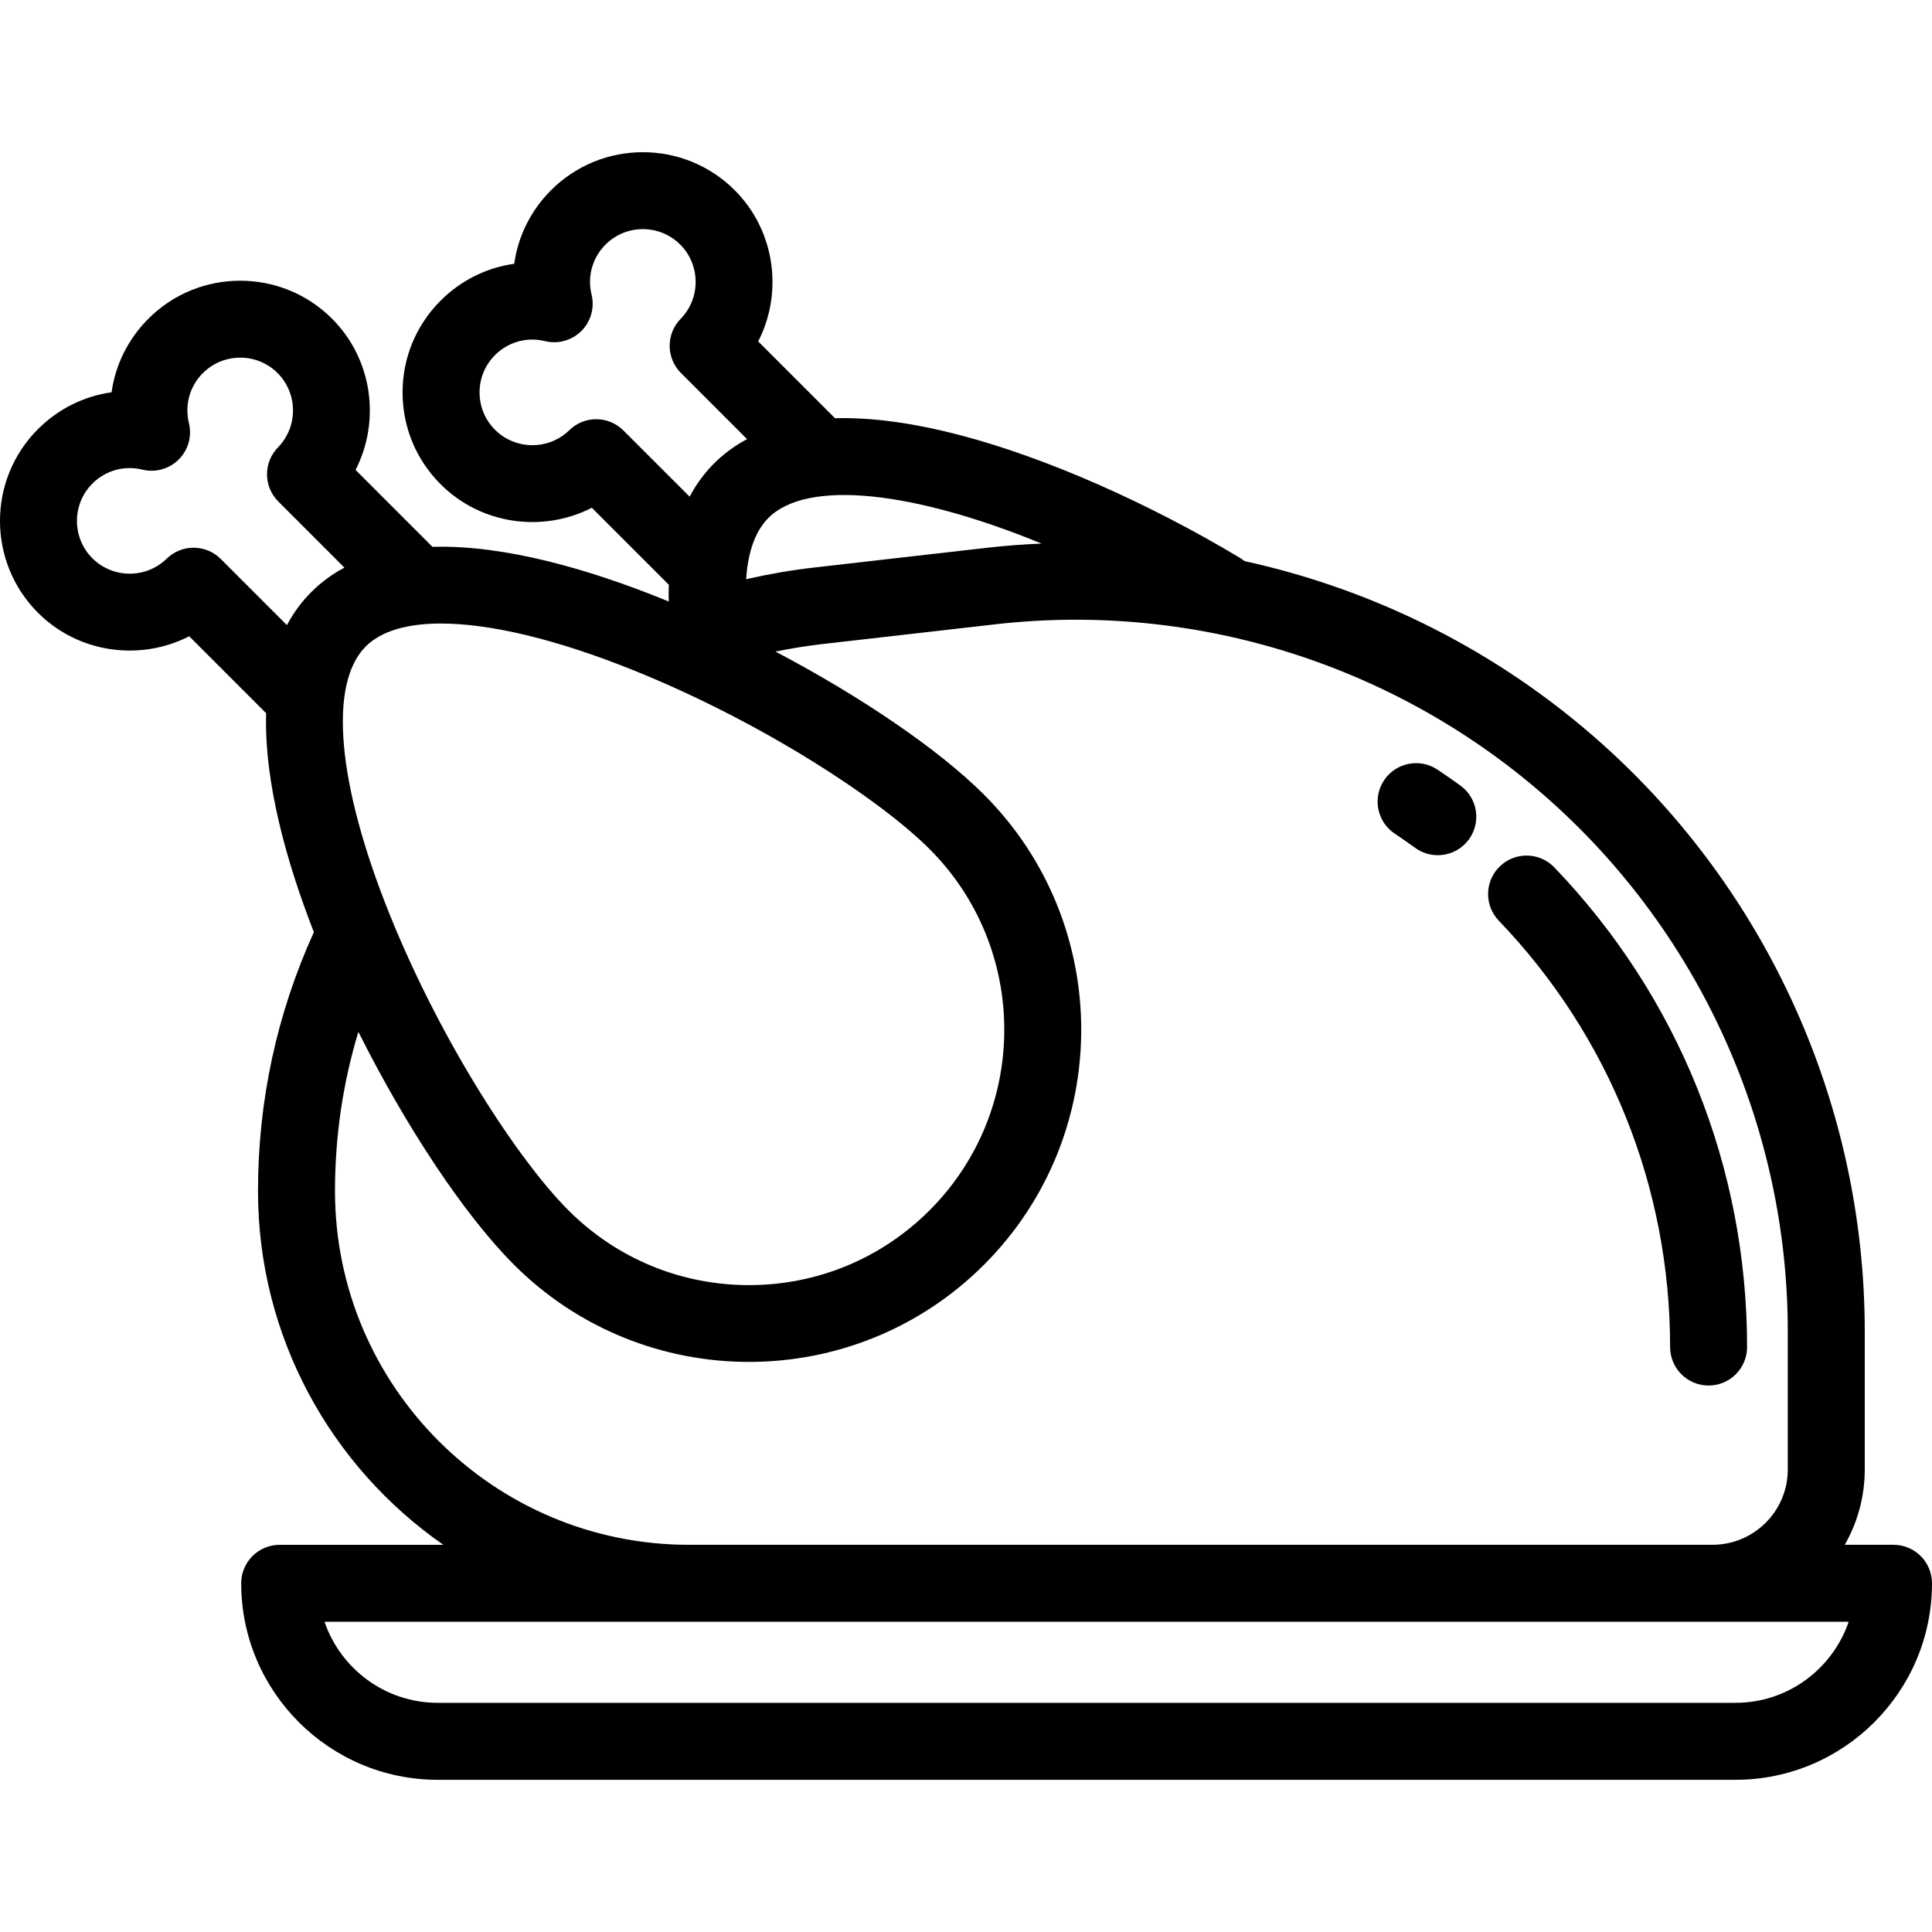
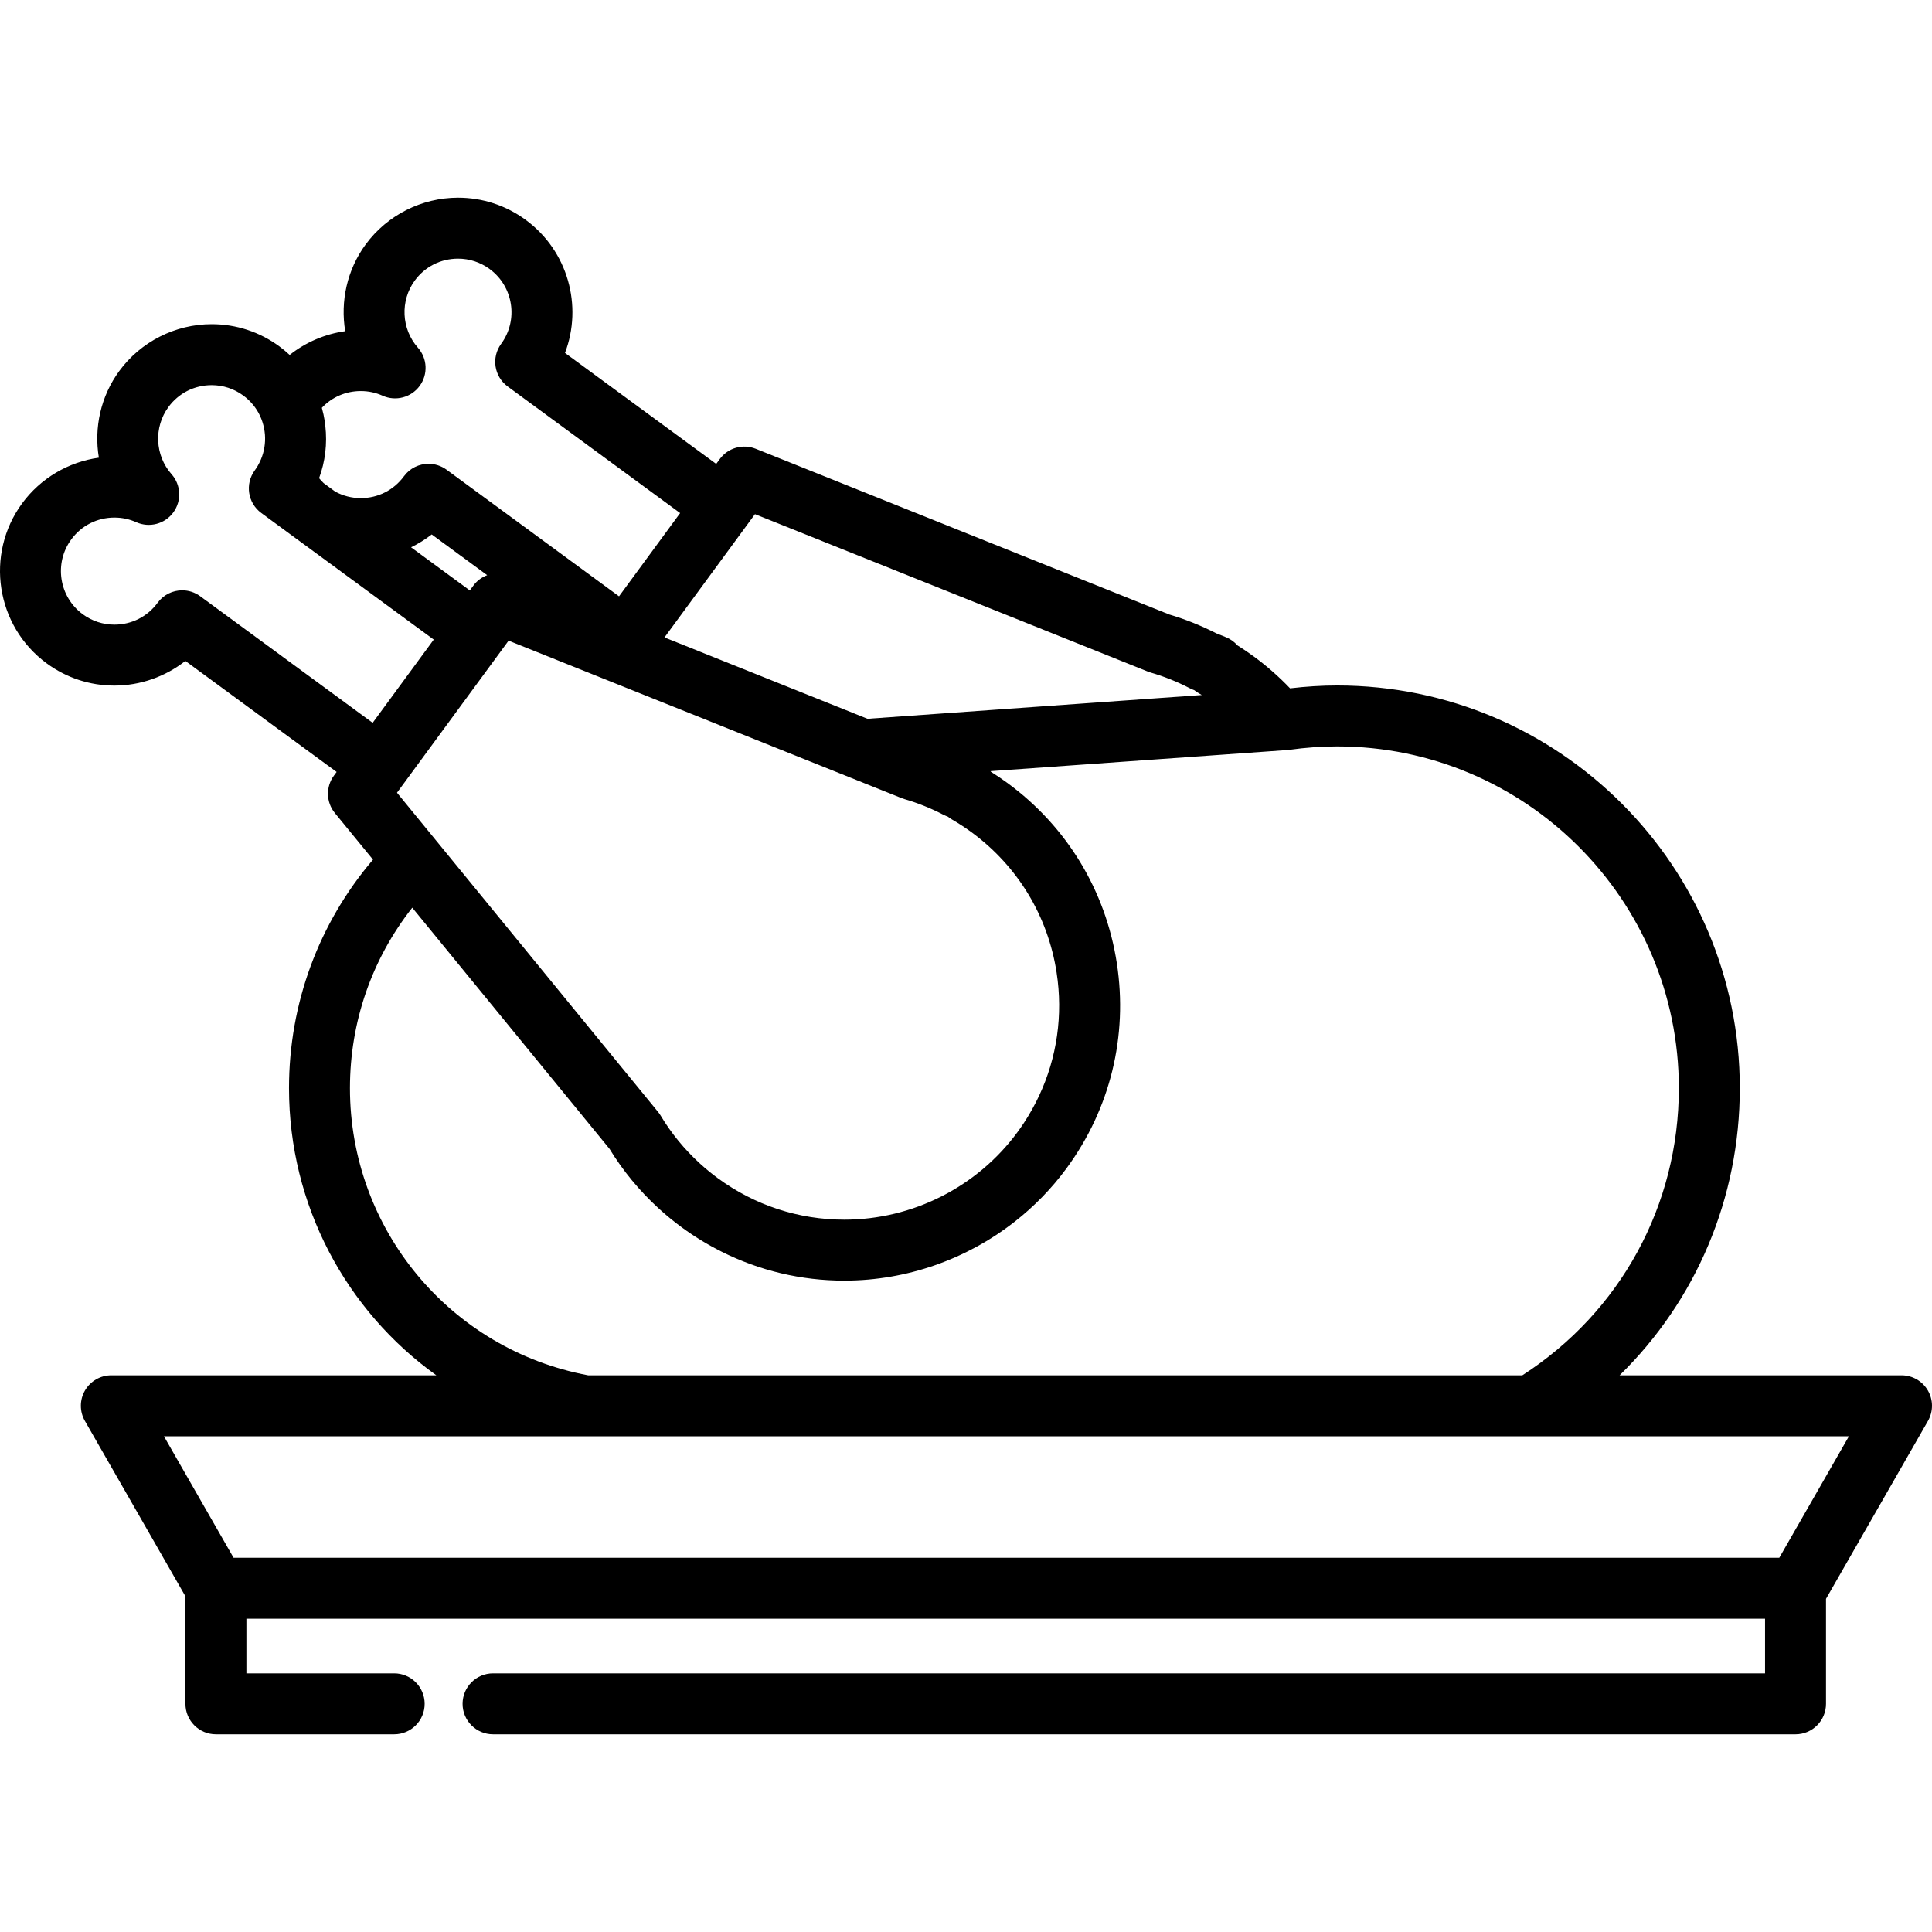
- <svg xmlns="http://www.w3.org/2000/svg" fill="#000000" height="800px" width="800px" version="1.1" id="Layer_1" viewBox="0 0 512.003 512.003" xml:space="preserve">
+ <svg xmlns="http://www.w3.org/2000/svg" fill="#000000" height="800px" width="800px" version="1.1" id="Layer_1" viewBox="0 0 511.998 511.998" xml:space="preserve">
  <g>
    <g>
-       <path d="M501.802,409.389h-12.918c3.364-5.887,5.298-12.693,5.298-19.946v-36.572c0-59.508-25.467-116.36-69.87-155.978    c-27.083-24.164-59.74-40.582-94.508-48.195c-0.38-0.311-0.778-0.606-1.212-0.866c-24.587-14.733-51.529-26.561-73.916-32.448    c-12.584-3.309-23.723-4.819-33.383-4.546l-20.36-20.359c6.637-12.946,4.542-29.302-6.24-40.084    c-13.412-13.411-35.236-13.411-48.649,0c-5.409,5.409-8.757,12.244-9.769,19.512c-7.268,1.012-14.103,4.36-19.512,9.769    c-6.497,6.498-10.075,15.136-10.075,24.325s3.578,17.828,10.075,24.324c10.782,10.782,27.136,12.878,40.083,6.24l20.394,20.394    c-0.042,1.454-0.055,2.932-0.015,4.453c-0.593-0.243-1.186-0.49-1.778-0.727c-18.748-7.546-41.309-14.327-60.836-13.767    l-20.384-20.384c6.639-12.946,4.542-29.302-6.24-40.084c-13.412-13.411-35.236-13.412-48.649,0    c-5.409,5.409-8.757,12.243-9.769,19.512c-7.268,1.012-14.103,4.36-19.512,9.769c-13.411,13.412-13.411,35.236,0,48.649    c10.782,10.782,27.136,12.878,40.084,6.239l20.384,20.385c-0.531,18.56,5.568,39.861,12.654,58.023    c-9.815,21.631-14.805,44.7-14.805,68.614c0,38.789,19.452,73.113,49.107,93.751h-43.36c-5.633,0-10.2,4.566-10.2,10.2    c0,28.715,23.361,52.077,52.077,52.077h343.927c28.715,0,52.077-23.361,52.077-52.077    C512.002,413.956,507.435,409.389,501.802,409.389z M203.633,137.263c10.351-10.352,38.548-7.09,72.392,6.788    c-4.868,0.211-9.744,0.577-14.617,1.134l-45.599,5.211c-6.093,0.697-12.127,1.745-18.084,3.099    C198.149,147.271,199.728,141.168,203.633,137.263z M165.219,114.084c-3.951-3.951-10.349-3.988-14.345-0.078    c-5.458,5.338-14.287,5.289-19.684-0.107c-2.645-2.644-4.101-6.161-4.101-9.9s1.456-7.255,4.101-9.9    c3.491-3.491,8.448-4.874,13.251-3.697c3.466,0.849,7.117-0.174,9.638-2.695c2.521-2.521,3.543-6.175,2.696-9.638    c-1.177-4.806,0.205-9.761,3.696-13.252c5.46-5.459,14.342-5.459,19.8,0c5.398,5.398,5.446,14.228,0.107,19.685    c-3.909,3.995-3.874,10.392,0.078,14.345l17.525,17.525c-3.274,1.747-6.203,3.897-8.771,6.465    c-2.562,2.562-4.704,5.502-6.449,8.787L165.219,114.084z M96.93,171.317c4.068-4.068,10.911-6.075,19.948-6.075    c13.027,0,30.607,4.175,50.957,12.366c34.177,13.756,65.371,34.264,78.52,47.415c26.39,26.39,26.39,69.33,0,95.721    c-12.784,12.784-29.781,19.825-47.859,19.825s-35.076-7.041-47.859-19.825c-13.15-13.149-33.659-44.343-47.416-78.521    C89.349,207.756,86.997,181.25,96.93,171.317z M82.505,156.891c-2.627,2.627-4.763,5.571-6.466,8.771l-17.525-17.523    c-3.952-3.952-10.349-3.987-14.345-0.078c-5.457,5.337-14.287,5.29-19.684-0.107c-5.459-5.459-5.459-14.341,0-19.799    c3.491-3.491,8.445-4.873,13.252-3.697c3.464,0.849,7.117-0.174,9.638-2.695c2.52-2.521,3.542-6.175,2.695-9.638    c-1.177-4.806,0.205-9.761,3.696-13.252c5.46-5.46,14.342-5.459,19.8,0c5.398,5.398,5.446,14.227,0.107,19.684    c-3.909,3.995-3.874,10.392,0.079,14.345l17.524,17.525C88.077,152.128,85.133,154.262,82.505,156.891z M88.776,315.638    c0-14.476,2.087-28.595,6.2-42.19c12.511,25.012,28.042,48.526,41.235,61.719c17.172,17.171,39.728,25.757,62.284,25.757    s45.112-8.586,62.284-25.757c34.343-34.343,34.343-90.224,0-124.569c-12.051-12.051-32.714-26.053-55.264-37.923    c4.167-0.847,8.372-1.528,12.611-2.012l45.599-5.211c53.351-6.098,106.935,10.909,147.006,46.662    c40.071,35.751,63.052,87.056,63.052,140.757v36.572c0,10.998-8.948,19.946-19.946,19.946H182.526    C130.832,409.389,88.776,367.333,88.776,315.638z M459.926,451.267H115.999c-13.9,0-25.737-9-29.993-21.478h403.913    C485.663,442.266,473.826,451.267,459.926,451.267z" />
-     </g>
-   </g>
-   <g>
-     <g>
-       <path d="M411.92,229.873c-3.901-4.065-10.358-4.199-14.421-0.297c-4.065,3.9-4.197,10.357-0.298,14.421    c29.275,30.505,45.397,70.632,45.397,112.987c0,5.633,4.566,10.2,10.2,10.2c5.633,0,10.2-4.566,10.2-10.2    C462.997,309.337,444.857,264.195,411.92,229.873z" />
-     </g>
-   </g>
-   <g>
-     <g>
-       <path d="M387.021,208.181c-1.988-1.441-4.037-2.865-6.089-4.231c-4.69-3.122-11.021-1.851-14.142,2.839    c-3.122,4.689-1.85,11.021,2.839,14.142c1.828,1.217,3.65,2.484,5.419,3.766c1.808,1.312,3.903,1.942,5.978,1.942    c3.158,0,6.271-1.462,8.266-4.213C392.598,217.865,391.581,211.488,387.021,208.181z" />
+       <path d="M510.91,368.497c-1.444-2.493-4.107-4.028-6.988-4.028h-74.708c20.254-19.811,31.85-46.922,31.85-76.106    c0-58.839-47.868-106.708-106.707-106.708c-4.085,0-8.272,0.266-12.477,0.76c-2.949-3.085-6.155-5.906-9.571-8.414    c-1.408-1.033-2.872-2.028-4.377-2.971c-0.827-0.943-1.873-1.695-3.069-2.174l-2.533-1.016c-3.994-2.046-8.185-3.725-12.465-4.997    l-109.596-43.914c-3.422-1.371-7.336-0.252-9.516,2.718l-0.953,1.298l-40.073-29.414c4.729-12.435,0.826-27.012-10.407-35.257    c-5.244-3.849-11.446-5.883-17.935-5.883c-9.632,0-18.783,4.632-24.481,12.391c-4.956,6.754-6.73,15.097-5.417,22.984    c-5.393,0.747-10.483,2.945-14.723,6.299c-0.863-0.8-1.77-1.563-2.733-2.269c-5.242-3.849-11.444-5.883-17.934-5.883    c-9.632,0-18.784,4.633-24.478,12.391c-4.958,6.753-6.734,15.097-5.42,22.985c-8.064,1.118-15.46,5.464-20.331,12.098    c-9.897,13.486-6.976,32.513,6.511,42.416c5.244,3.848,11.445,5.881,17.934,5.881c6.876,0,13.507-2.359,18.81-6.533l40.084,29.421    l-0.726,0.99c-2.18,2.97-2.074,7.04,0.258,9.893l10.107,12.357c-14.389,16.902-22.257,38.128-22.257,60.55    c0,31.067,15.168,59,39.045,76.106H29.505c-2.882,0-5.544,1.535-6.988,4.028c-1.445,2.492-1.452,5.567-0.018,8.065l26.645,46.485    v28.483c0,4.462,3.615,8.077,8.077,8.077h47.239c4.462,0,8.077-3.615,8.077-8.077c0-4.462-3.615-8.077-8.077-8.077H65.298v-14.479    h402.457v14.479h-337.09c-4.462,0-8.077,3.615-8.077,8.077c0,4.462,3.615,8.077,8.077,8.077h345.167    c4.462,0,8.077-3.615,8.077-8.077v-27.827l27.021-47.142C512.362,374.063,512.354,370.989,510.91,368.497z M198.045,139.017    c0.003-0.004,0.006-0.01,0.01-0.014l2.017-2.748l104.143,41.728c0.245,0.098,0.495,0.184,0.75,0.258    c3.533,1.027,6.992,2.413,10.28,4.121c0.234,0.121,0.472,0.23,0.716,0.328l0.555,0.223c0.334,0.274,0.691,0.521,1.07,0.741    c0.303,0.175,0.603,0.352,0.904,0.533l-29.783,2.118l-58.8,4.182l-4.104-1.644l-49.71-19.918L198.045,139.017z M132.755,172.542    c0.004-0.005,0.008-0.011,0.011-0.017l2.015-2.746l68.496,27.445l22.343,8.952l13.304,5.331c0.246,0.098,0.495,0.184,0.748,0.258    c3.537,1.028,6.996,2.416,10.281,4.122c0.235,0.122,0.474,0.232,0.721,0.331l0.55,0.221c0.335,0.274,0.694,0.522,1.074,0.742    c1.778,1.028,3.515,2.161,5.16,3.369c12.241,8.984,20.251,22.196,22.554,37.205c0.433,2.812,0.655,5.626,0.67,8.421    c0.063,11.183-3.168,22.074-9.407,31.505c-0.52,0.786-1.061,1.562-1.622,2.327c-10.669,14.535-27.822,23.214-45.884,23.216    c-12.146,0-23.758-3.812-33.583-11.022c-1.612-1.185-3.206-2.494-4.738-3.893c-0.012-0.011-0.023-0.021-0.033-0.03    c-4.059-3.711-7.539-7.967-10.346-12.652c-0.202-0.337-0.428-0.657-0.676-0.962l-58.628-71.681    c-0.001-0.001-0.002-0.002-0.003-0.003l-10.556-12.906l1.77-2.412c0.011-0.014,0.023-0.026,0.032-0.04L132.755,172.542z     M124.511,156.47l-15.576-11.433c1.932-0.946,3.776-2.072,5.472-3.405l14.706,10.794c-1.419,0.538-2.703,1.454-3.65,2.745    L124.511,156.47z M86.211,112.838c-0.009-0.078-0.018-0.155-0.028-0.233c-0.039-0.318-0.067-0.634-0.115-0.952    c-0.187-1.217-0.452-2.409-0.776-3.578c2.67-2.839,6.347-4.439,10.332-4.439c2.01,0,3.953,0.415,5.777,1.232    c3.473,1.556,7.561,0.477,9.815-2.59c2.253-3.069,2.057-7.294-0.47-10.14c-4.4-4.961-4.745-12.446-0.82-17.796    c2.704-3.683,6.882-5.796,11.458-5.796c3.028,0,5.924,0.951,8.376,2.752c6.307,4.629,7.673,13.526,3.043,19.834    c-2.638,3.596-1.862,8.651,1.733,11.289l45.706,33.547l-7.828,10.666c-0.109,0.144-0.208,0.279-0.268,0.363l-8.096,11.03    l-45.706-33.546c-1.44-1.056-3.113-1.566-4.773-1.566c-2.484,0-4.934,1.142-6.518,3.298c-2.702,3.681-6.876,5.792-11.45,5.792    c-2.374,0-4.712-0.599-6.786-1.735l-3.05-2.239c-0.431-0.415-0.832-0.853-1.204-1.314    C86.186,122.321,86.755,117.593,86.211,112.838z M98.76,191.553l-45.702-33.548c-1.44-1.056-3.113-1.567-4.773-1.567    c-2.484,0-4.934,1.143-6.518,3.299c-2.704,3.682-6.879,5.795-11.457,5.795c-3.028,0-5.925-0.952-8.376-2.75    c-6.306-4.63-7.673-13.528-3.046-19.835c2.701-3.679,6.873-5.788,11.447-5.788c2.01,0,3.954,0.415,5.778,1.232    c3.477,1.556,7.562,0.477,9.815-2.592c2.252-3.069,2.055-7.294-0.472-10.14c-4.402-4.959-4.746-12.442-0.818-17.793    c2.704-3.683,6.88-5.796,11.457-5.796c3.028,0,5.923,0.951,8.376,2.753c1.927,1.414,3.431,3.249,4.426,5.35    c0.013,0.028,0.021,0.057,0.033,0.084c0.227,0.489,0.42,0.989,0.589,1.494c0.029,0.088,0.055,0.179,0.083,0.268    c0.133,0.423,0.243,0.851,0.335,1.283c0.024,0.112,0.047,0.223,0.068,0.336c0.086,0.46,0.151,0.922,0.191,1.387    c0.005,0.056,0.013,0.113,0.017,0.169c0.165,2.21-0.185,4.444-1.047,6.512c-0.002,0.004-0.004,0.01-0.005,0.014    c-0.216,0.519-0.466,1.027-0.747,1.522c-0.025,0.044-0.042,0.09-0.067,0.135c-0.255,0.438-0.53,0.867-0.834,1.282    c-2.638,3.596-1.862,8.65,1.733,11.289l6.552,4.81c0.012,0.009,0.023,0.019,0.034,0.028l3.806,2.792    c0.005,0.004,0.012,0.008,0.018,0.012l35.293,25.906l-7.844,10.69c-0.104,0.139-0.2,0.269-0.251,0.341L98.76,191.553z     M92.741,288.364c0-17.549,5.811-34.227,16.517-47.817l22.239,27.191l30.028,36.713c3.548,5.81,7.906,11.097,12.956,15.721    c0.011,0.01,0.023,0.019,0.032,0.03c1.966,1.8,4.023,3.488,6.114,5.023c3.351,2.46,6.869,4.602,10.514,6.435    c10.079,5.07,21.163,7.719,32.621,7.719c0.002,0,0.005,0,0.008,0c0.055,0,0.11-0.002,0.165-0.002    c16.407-0.038,32.221-5.659,44.909-15.574c5.192-4.057,9.862-8.829,13.831-14.236c11.537-15.72,16.263-34.99,13.304-54.264    c-2.957-19.274-13.244-36.243-28.964-47.78c-1.411-1.035-2.872-2.028-4.368-2.966c-0.057-0.066-0.113-0.129-0.172-0.192    l78.653-5.595c0.183-0.013,0.365-0.032,0.547-0.057c4.285-0.6,8.552-0.905,12.681-0.905c49.93,0,90.553,40.622,90.553,90.554    c0,31.039-15.461,59.324-41.474,76.106H155.859C119.242,357.624,92.741,325.729,92.741,288.364z M471.528,412.82H61.9    l-18.456-32.197h111.685h250.632h84.221L471.528,412.82z" />
    </g>
  </g>
</svg>
